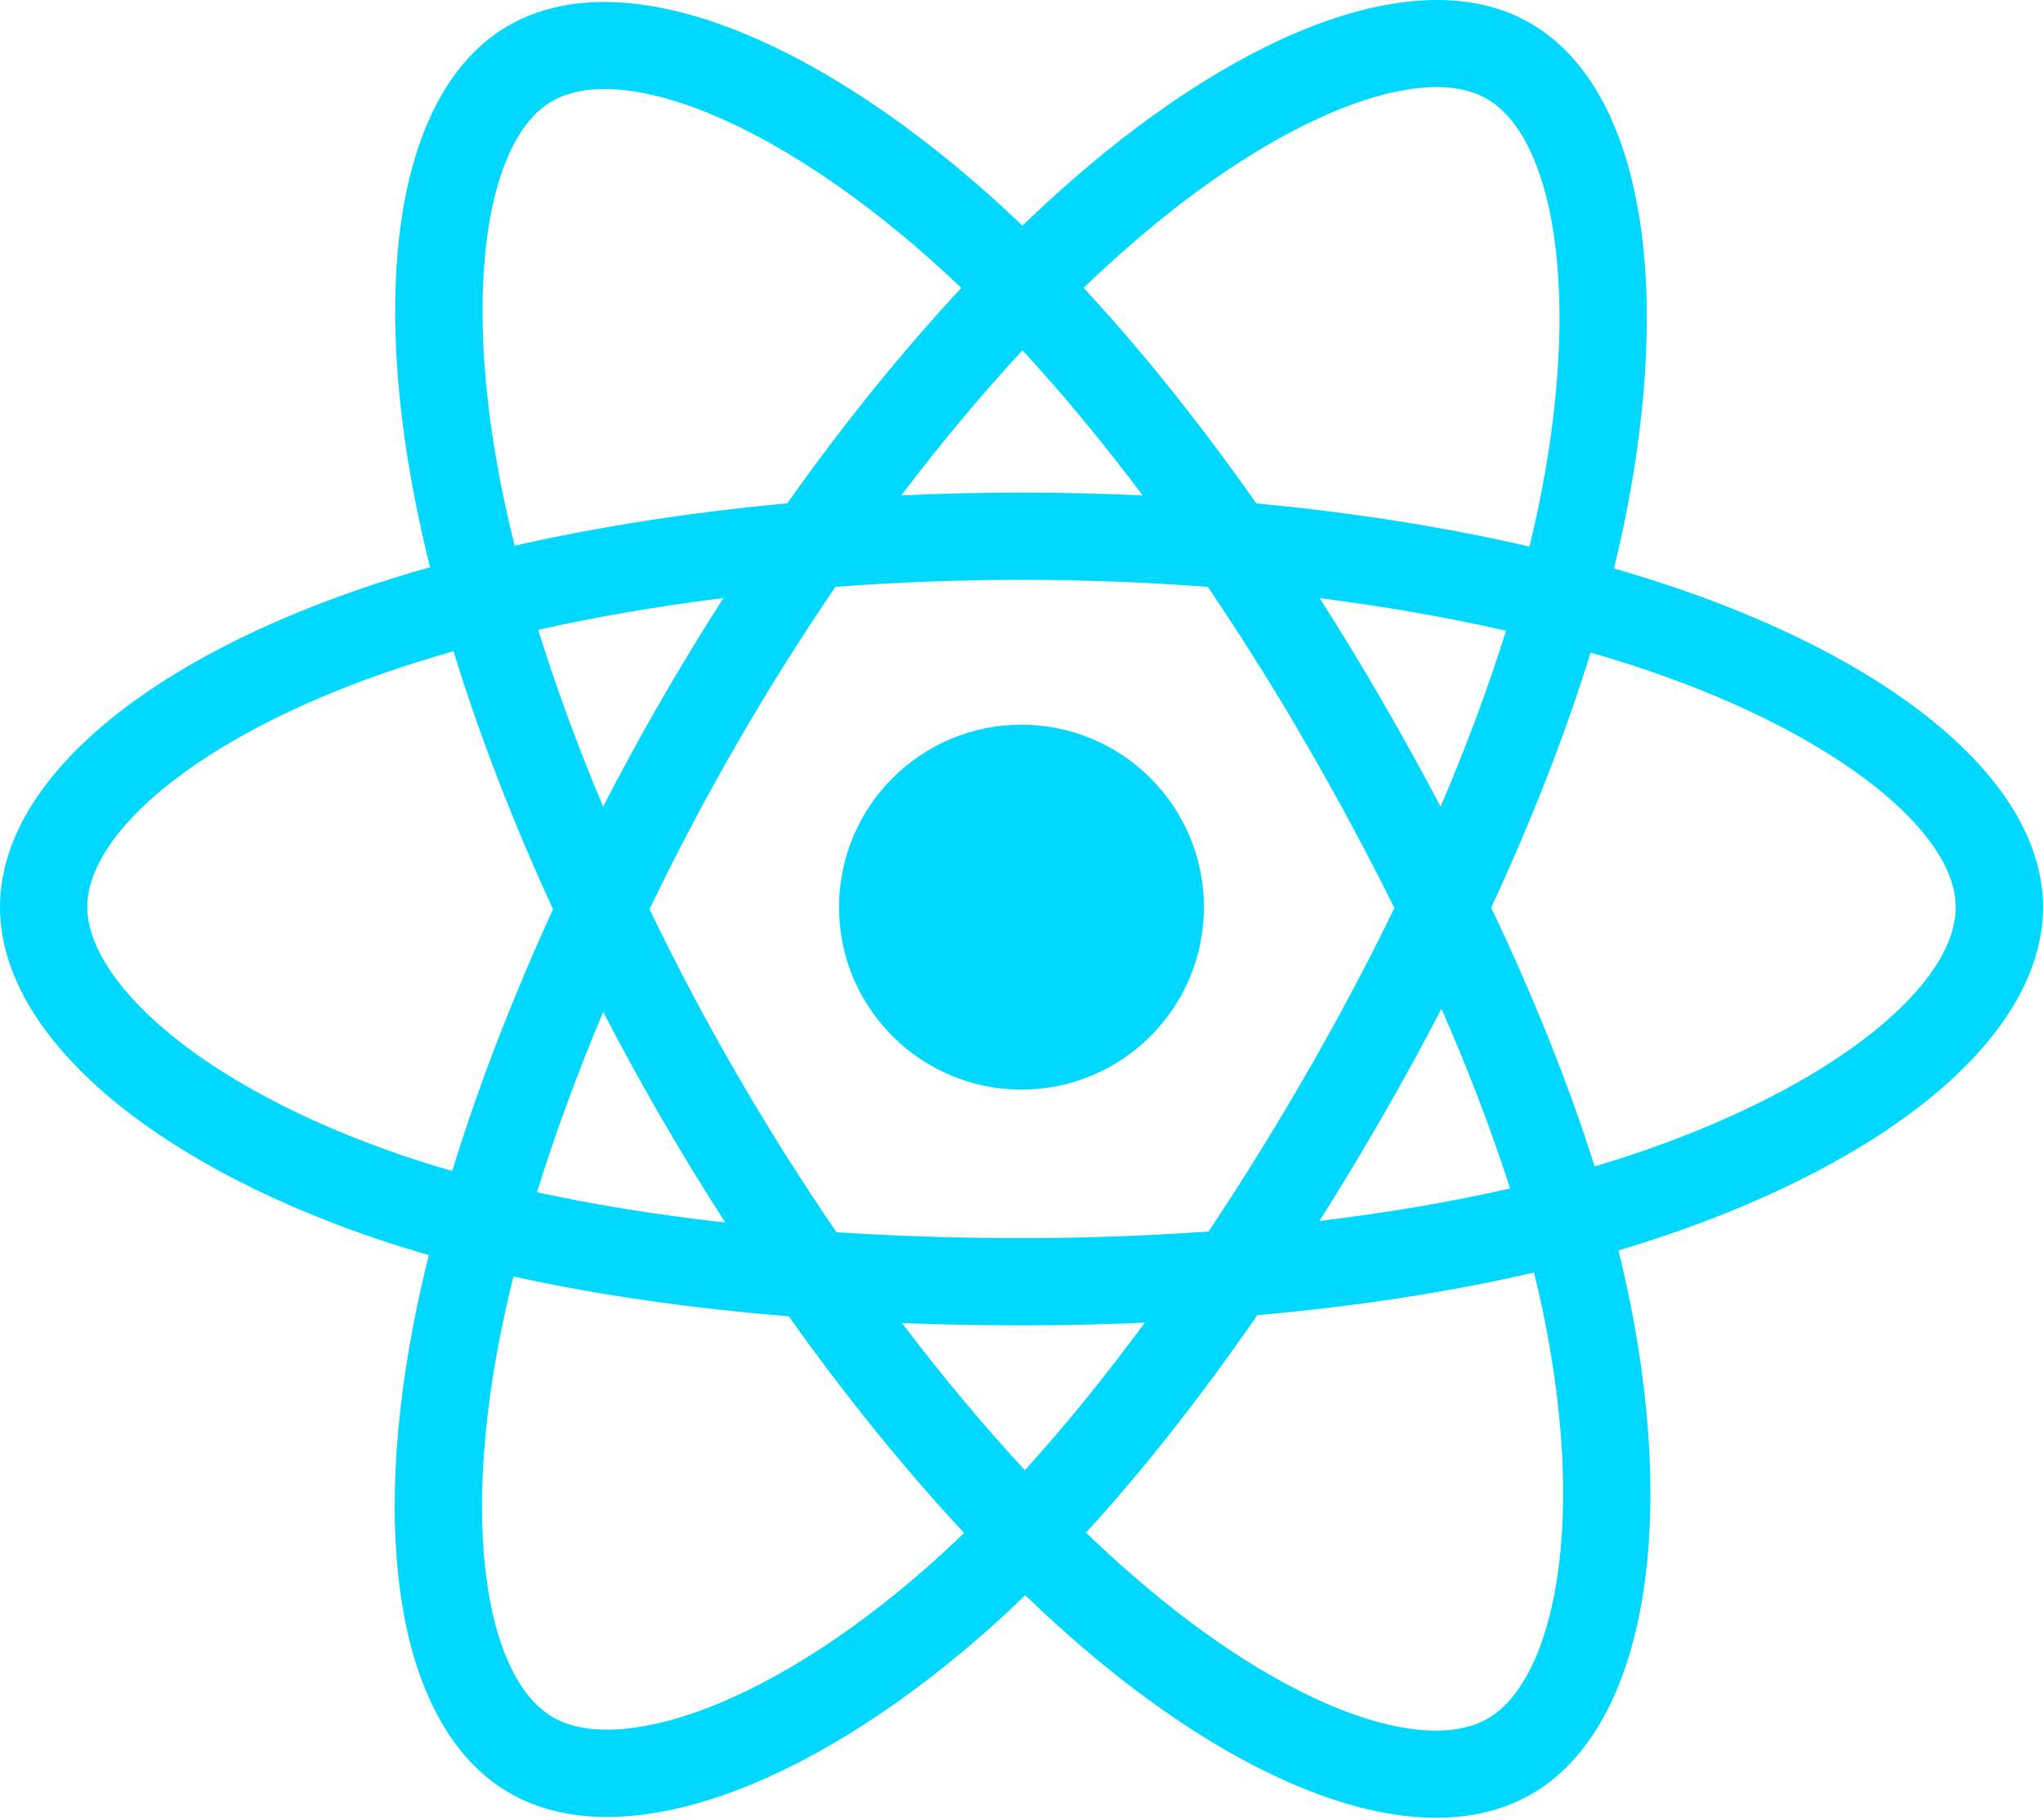
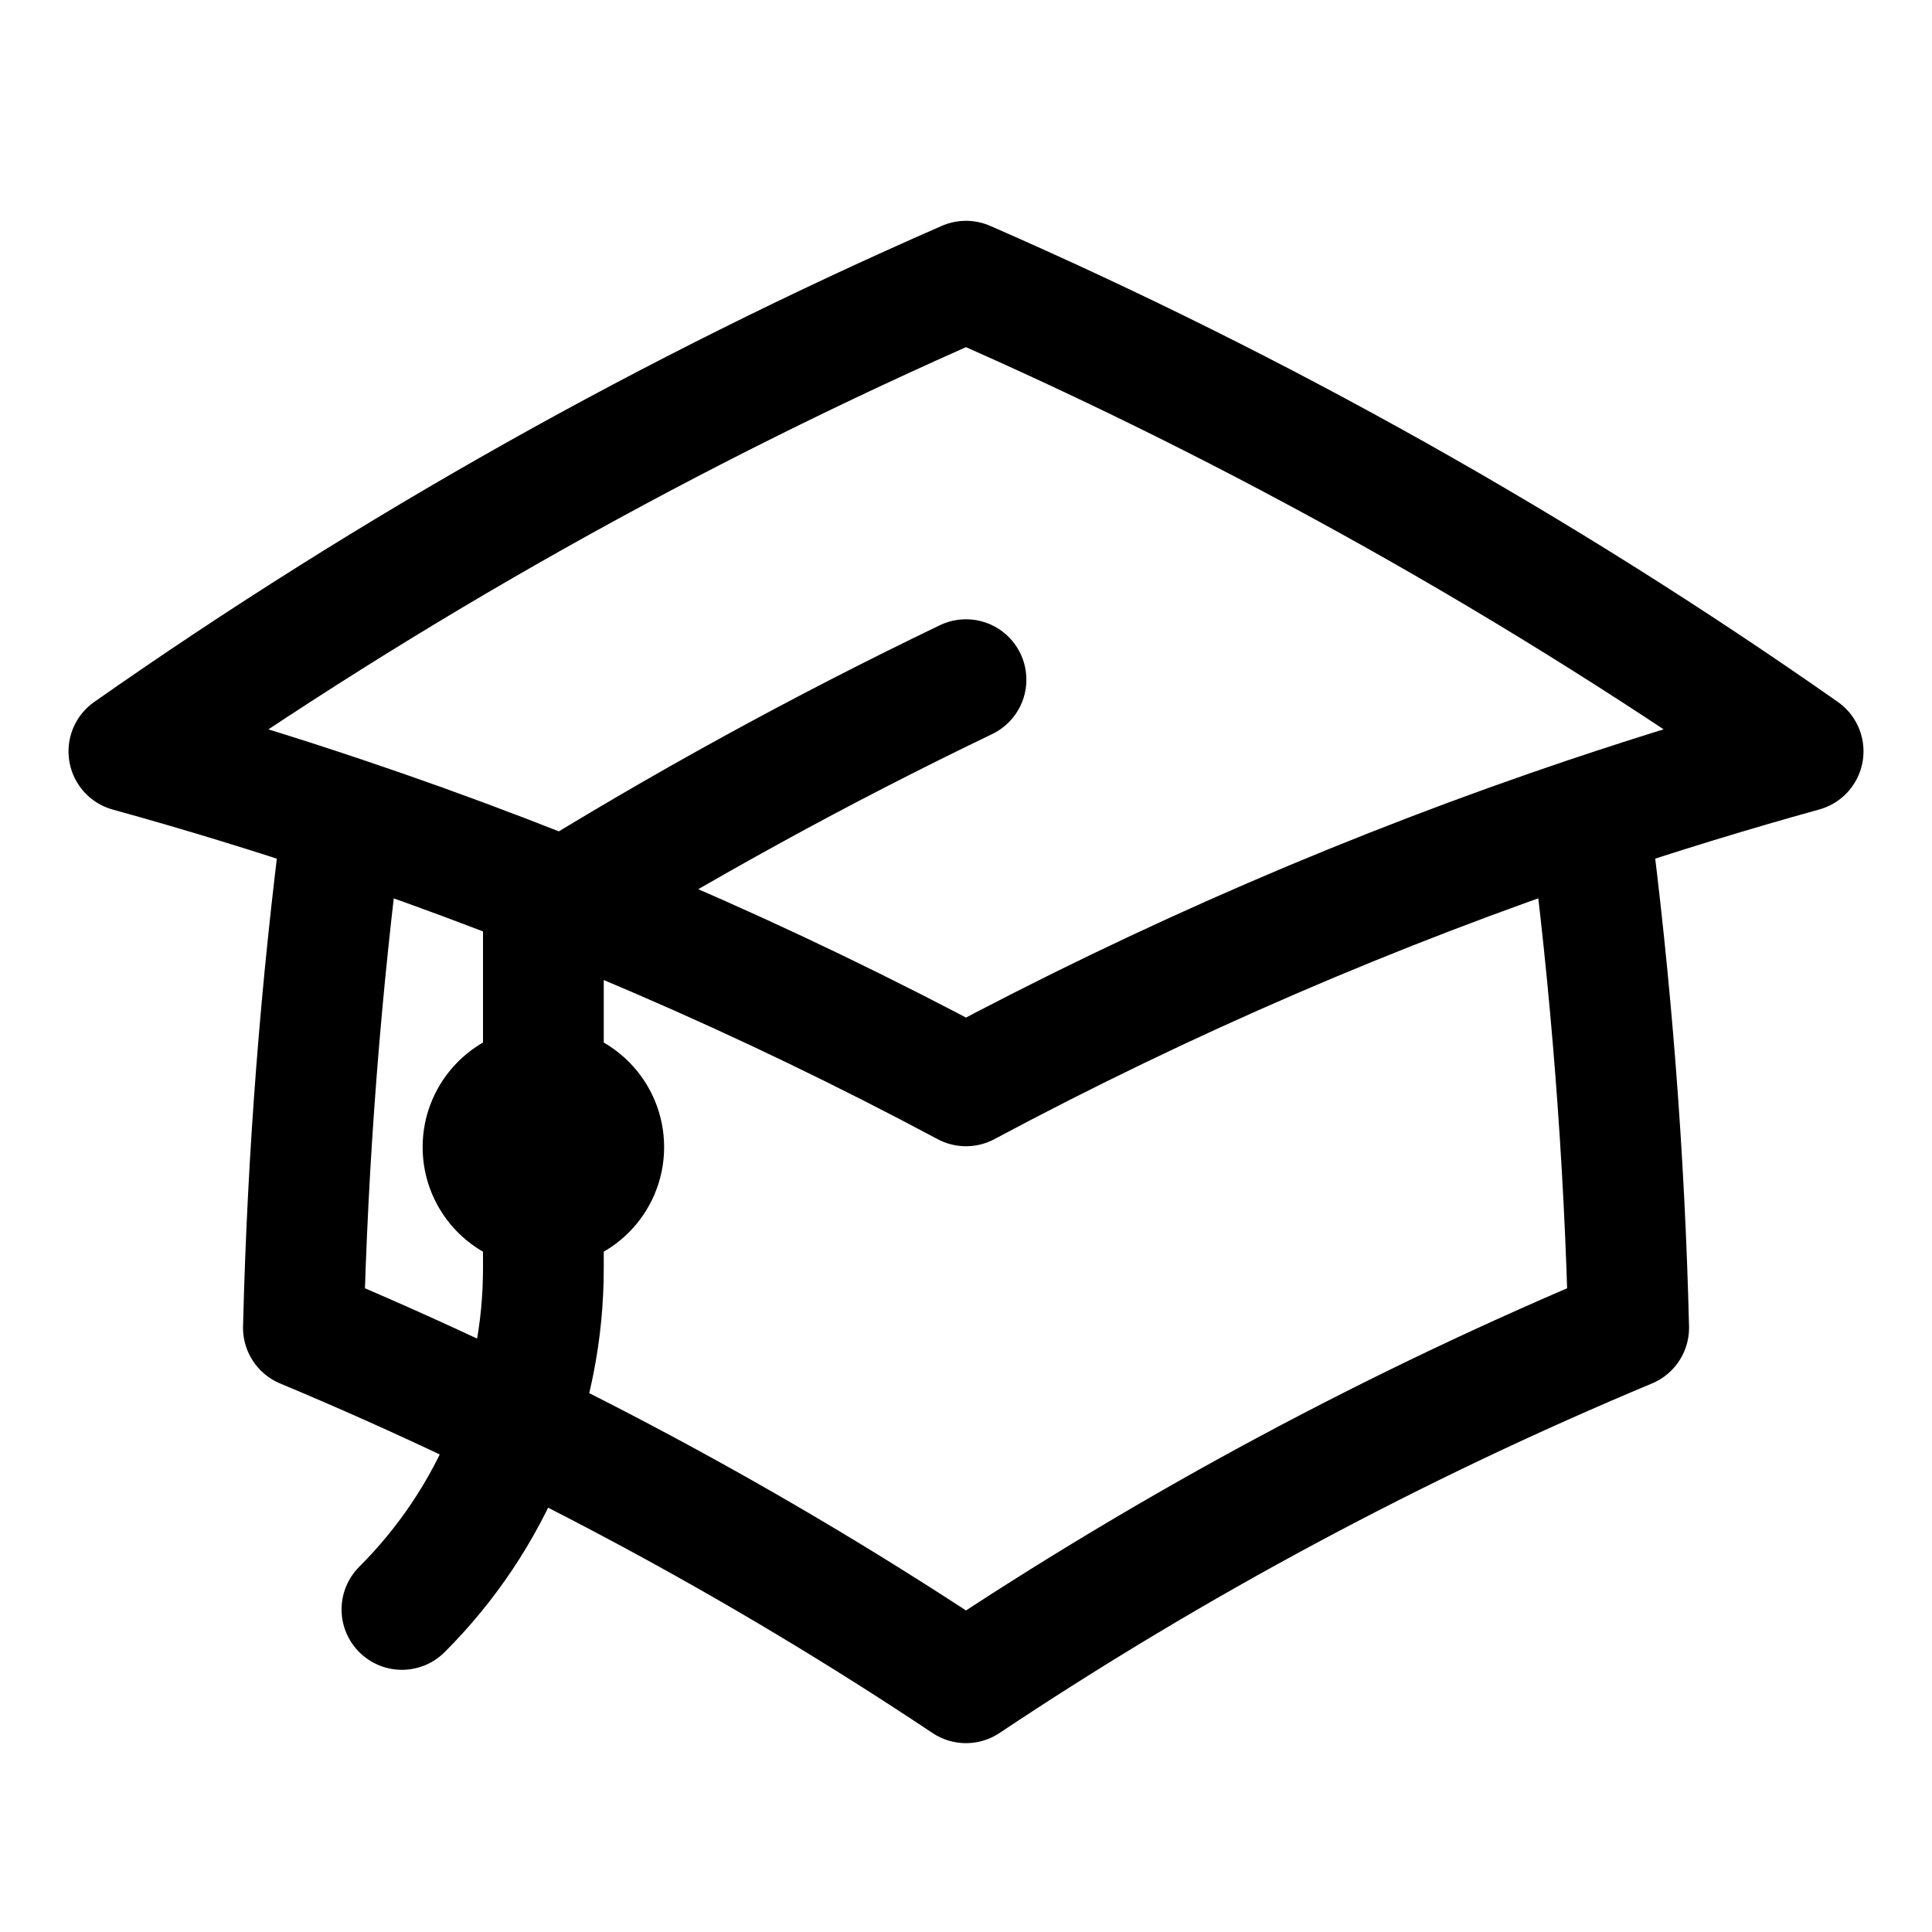
- <svg xmlns="http://www.w3.org/2000/svg" aria-hidden="true" role="img" class="iconify iconify--logos" width="35.93" height="32" preserveAspectRatio="xMidYMid meet" viewBox="0 0 256 228">
-   <path fill="#00D8FF" d="M210.483 73.824a171.49 171.49 0 0 0-8.24-2.597c.465-1.9.893-3.777 1.273-5.621c6.238-30.281 2.16-54.676-11.769-62.708c-13.355-7.7-35.196.329-57.254 19.526a171.23 171.23 0 0 0-6.375 5.848a155.866 155.866 0 0 0-4.241-3.917C100.759 3.829 77.587-4.822 63.673 3.233C50.33 10.957 46.379 33.89 51.995 62.588a170.974 170.974 0 0 0 1.892 8.48c-3.28.932-6.445 1.924-9.474 2.98C17.309 83.498 0 98.307 0 113.668c0 15.865 18.582 31.778 46.812 41.427a145.52 145.52 0 0 0 6.921 2.165a167.467 167.467 0 0 0-2.01 9.138c-5.354 28.2-1.173 50.591 12.134 58.266c13.744 7.926 36.812-.22 59.273-19.855a145.567 145.567 0 0 0 5.342-4.923a168.064 168.064 0 0 0 6.92 6.314c21.758 18.722 43.246 26.282 56.54 18.586c13.731-7.949 18.194-32.003 12.4-61.268a145.016 145.016 0 0 0-1.535-6.842c1.62-.48 3.21-.974 4.76-1.488c29.348-9.723 48.443-25.443 48.443-41.52c0-15.417-17.868-30.326-45.517-39.844Zm-6.365 70.984c-1.4.463-2.836.91-4.3 1.345c-3.24-10.257-7.612-21.163-12.963-32.432c5.106-11 9.31-21.767 12.459-31.957c2.619.758 5.16 1.557 7.61 2.4c23.69 8.156 38.14 20.213 38.14 29.504c0 9.896-15.606 22.743-40.946 31.14Zm-10.514 20.834c2.562 12.94 2.927 24.64 1.23 33.787c-1.524 8.219-4.59 13.698-8.382 15.893c-8.067 4.67-25.32-1.4-43.927-17.412a156.726 156.726 0 0 1-6.437-5.87c7.214-7.889 14.423-17.06 21.459-27.246c12.376-1.098 24.068-2.894 34.671-5.345a134.17 134.17 0 0 1 1.386 6.193ZM87.276 214.515c-7.882 2.783-14.16 2.863-17.955.675c-8.075-4.657-11.432-22.636-6.853-46.752a156.923 156.923 0 0 1 1.869-8.499c10.486 2.32 22.093 3.988 34.498 4.994c7.084 9.967 14.501 19.128 21.976 27.15a134.668 134.668 0 0 1-4.877 4.492c-9.933 8.682-19.886 14.842-28.658 17.94ZM50.35 144.747c-12.483-4.267-22.792-9.812-29.858-15.863c-6.35-5.437-9.555-10.836-9.555-15.216c0-9.322 13.897-21.212 37.076-29.293c2.813-.98 5.757-1.905 8.812-2.773c3.204 10.42 7.406 21.315 12.477 32.332c-5.137 11.18-9.399 22.249-12.634 32.792a134.718 134.718 0 0 1-6.318-1.979Zm12.378-84.26c-4.811-24.587-1.616-43.134 6.425-47.789c8.564-4.958 27.502 2.111 47.463 19.835a144.318 144.318 0 0 1 3.841 3.545c-7.438 7.987-14.787 17.08-21.808 26.988c-12.04 1.116-23.565 2.908-34.161 5.309a160.342 160.342 0 0 1-1.76-7.887Zm110.427 27.268a347.8 347.8 0 0 0-7.785-12.803c8.168 1.033 15.994 2.404 23.343 4.08c-2.206 7.072-4.956 14.465-8.193 22.045a381.151 381.151 0 0 0-7.365-13.322Zm-45.032-43.861c5.044 5.465 10.096 11.566 15.065 18.186a322.04 322.04 0 0 0-30.257-.006c4.974-6.559 10.069-12.652 15.192-18.18ZM82.802 87.83a323.167 323.167 0 0 0-7.227 13.238c-3.184-7.553-5.909-14.98-8.134-22.152c7.304-1.634 15.093-2.97 23.209-3.984a321.524 321.524 0 0 0-7.848 12.897Zm8.081 65.352c-8.385-.936-16.291-2.203-23.593-3.793c2.26-7.3 5.045-14.885 8.298-22.6a321.187 321.187 0 0 0 7.257 13.246c2.594 4.48 5.28 8.868 8.038 13.147Zm37.542 31.03c-5.184-5.592-10.354-11.779-15.403-18.433c4.902.192 9.899.29 14.978.29c5.218 0 10.376-.117 15.453-.343c-4.985 6.774-10.018 12.97-15.028 18.486Zm52.198-57.817c3.422 7.8 6.306 15.345 8.596 22.52c-7.422 1.694-15.436 3.058-23.88 4.071a382.417 382.417 0 0 0 7.859-13.026a347.403 347.403 0 0 0 7.425-13.565Zm-16.898 8.101a358.557 358.557 0 0 1-12.281 19.815a329.4 329.4 0 0 1-23.444.823c-7.967 0-15.716-.248-23.178-.732a310.202 310.202 0 0 1-12.513-19.846h.001a307.41 307.41 0 0 1-10.923-20.627a310.278 310.278 0 0 1 10.89-20.637l-.001.001a307.318 307.318 0 0 1 12.413-19.761c7.613-.576 15.42-.876 23.31-.876H128c7.926 0 15.743.303 23.354.883a329.357 329.357 0 0 1 12.335 19.695a358.489 358.489 0 0 1 11.036 20.54a329.472 329.472 0 0 1-11 20.722Zm22.56-122.124c8.572 4.944 11.906 24.881 6.52 51.026c-.344 1.668-.73 3.367-1.15 5.09c-10.622-2.452-22.155-4.275-34.23-5.408c-7.034-10.017-14.323-19.124-21.64-27.008a160.789 160.789 0 0 1 5.888-5.4c18.9-16.447 36.564-22.941 44.612-18.3ZM128 90.808c12.625 0 22.86 10.235 22.86 22.86s-10.235 22.86-22.86 22.86s-22.86-10.235-22.86-22.86s10.235-22.86 22.86-22.86Z" />
+ <svg xmlns="http://www.w3.org/2000/svg" fill="none" viewBox="0 0 24 24" stroke-width="1.5" stroke="currentColor" class="w-6 h-6">
+   <path stroke-linecap="round" stroke-linejoin="round" d="M4.26 10.147a60.436 60.436 0 00-.491 6.347A48.627 48.627 0 0112 20.904a48.627 48.627 0 018.232-4.41 60.46 60.46 0 00-.491-6.347m-15.482 0a50.57 50.57 0 00-2.658-.813A59.905 59.905 0 0112 3.493a59.902 59.902 0 0110.399 5.84c-.896.248-1.783.52-2.658.814m-15.482 0A50.697 50.697 0 0112 13.489a50.702 50.702 0 017.74-3.342M6.75 15a.75.75 0 100-1.5.75.75 0 000 1.5zm0 0v-3.675A55.378 55.378 0 0112 8.443m-7.007 11.55A5.981 5.981 0 006.75 15.75v-1.5" />
</svg>
